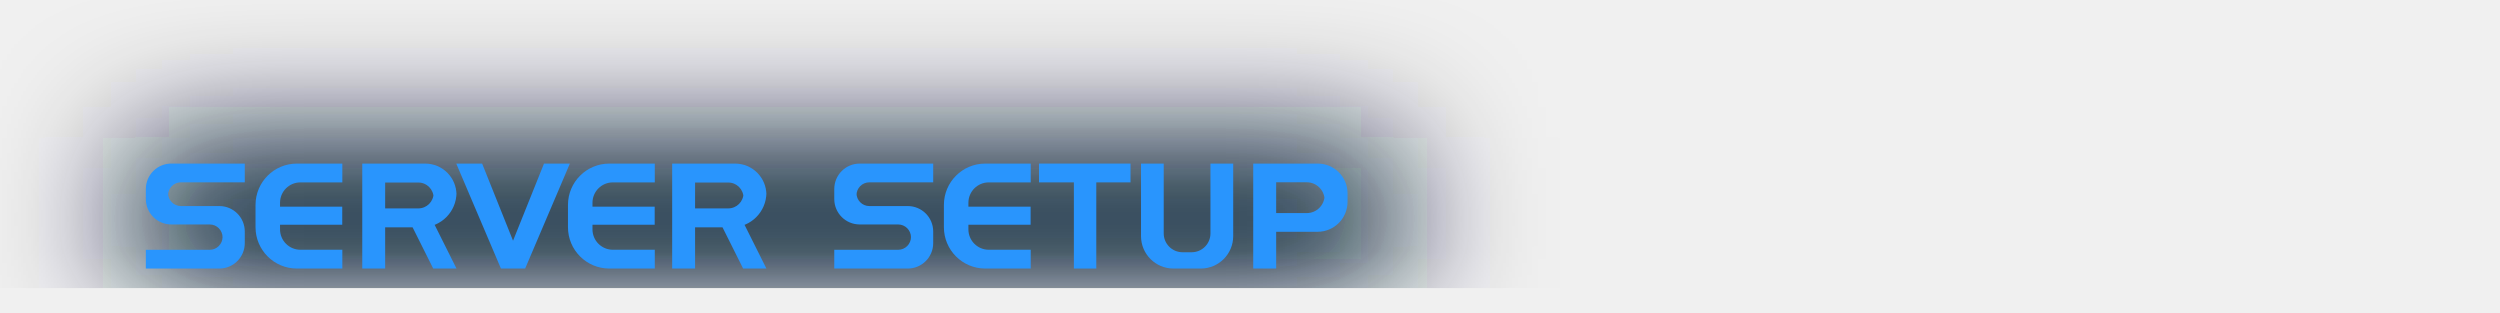
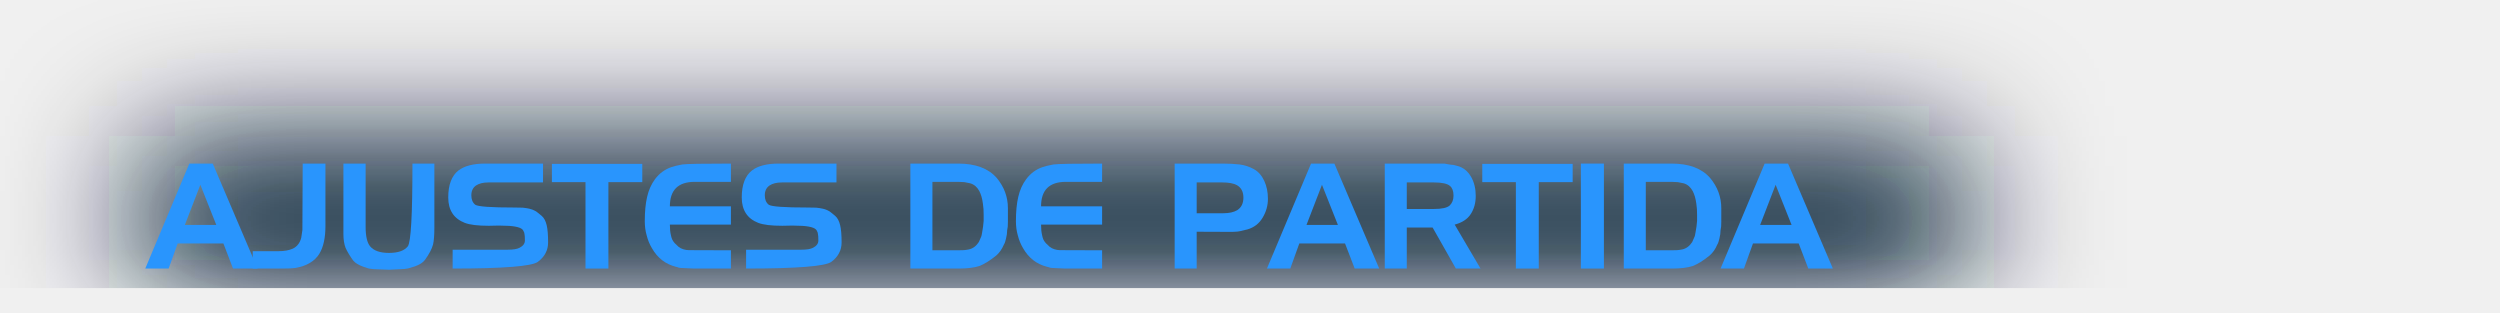
<svg xmlns="http://www.w3.org/2000/svg" width="512" height="64" viewBox="0 0 512 64">
  <defs>
-     <path id="gE" d="M0,8.47C0,3.79 3.79,0 8.47,0L17.78,0L17.78,3.85L9.2,3.85C6.89,3.85 5.02,5.72 5.02,8.02L5.02,8.82L17.76,8.82L17.76,12.53L5.02,12.53L5.02,13.48C5.02,15.78 6.89,17.65 9.2,17.65L17.78,17.65L17.78,21.5L8.47,21.5C3.79,21.5 0,17.71 0,13.03Z" />
-     <path id="gP" d="M0,0L13.22,0C16.59,0 19.32,2.73 19.32,6.09L19.32,7.84C19.32,11.22 16.57,13.97 13.18,13.97L4.7,13.97L4.7,21.5L0,21.5ZM4.7,10.14L10.97,10.14C12.98,10.14 14.62,8.5 14.62,6.49L14.62,7.48C14.62,5.47 12.98,3.83 10.97,3.83L4.7,3.83Z" />
-     <path id="gR" d="M0,0L12.89,0C16.43,0 19.3,2.87 19.3,6.41L19.3,5.95C19.3,9.88 16.11,13.06 12.18,13.06L4.69,13.06L4.69,21.5L0,21.5ZM4.69,9.18L11.49,9.18C13.21,9.18 14.61,7.78 14.61,6.06L14.61,7C14.61,5.28 13.21,3.88 11.49,3.88L4.69,3.88ZM9.81,12.06L14.58,12.06L19.3,21.5L14.53,21.5Z" />
-     <path id="gS" d="M20.26,0L20.26,3.84L7.18,3.84C5.73,3.84 4.55,5.02 4.55,6.47L4.55,6.07C4.55,7.52 5.73,8.7 7.18,8.7L15.05,8.7C17.93,8.7 20.26,11.03 20.26,13.91L20.26,16.29C20.26,19.17 17.93,21.5 15.05,21.5L0,21.5L0,17.66L13.08,17.66C14.53,17.66 15.71,16.48 15.71,15.03L15.71,15.11C15.71,13.65 14.53,12.47 13.08,12.47L5.21,12.47C2.33,12.47 0,10.14 0,7.27L0,5.21C0,2.33 2.33,0 5.21,0Z" />
-     <path id="gT" d="M0,0L18.74,0L18.74,3.85L11.73,3.85L11.73,21.5L7.14,21.5L7.14,3.85L0,3.85Z" />
-     <path id="gU" d="M0,0L4.65,0L4.65,14.31C4.65,16.44 6.38,18.16 8.5,18.16L10.37,18.16C12.5,18.16 14.22,16.44 14.22,14.31L14.22,0L18.88,0L18.88,14.86C18.88,18.53 15.9,21.5 12.24,21.5L6.64,21.5C2.97,21.5 0,18.53 0,14.86Z" />
-     <path id="gV" d="M0,0L5.3,0L11.63,15.8L17.97,0L23.27,0L14.11,21.5L9.15,21.5Z" />
    <filter id="soft" filterUnits="userSpaceOnUse" x="-60" y="-60" width="632" height="184">
-       <feGaussianBlur stdDeviation="14.34 13.24" />
+       <feGaussianBlur stdDeviation="14.23 13.06" />
    </filter>
    <mask id="cut" maskUnits="userSpaceOnUse" x="0" y="0" width="512" height="64">
      <rect width="512" height="59" fill="#fff" />
    </mask>
  </defs>
  <g mask="url(#cut)">
-     <rect width="512" height="64" fill="none" />
-     <rect x="27.91" y="28.3" width="257.34" height="40.41" fill="#021931" fill-opacity="0.912" filter="url(#soft)" />
+     <rect x="29.08" y="28.05" width="372.69" height="40.95" fill="#021931" fill-opacity="0.893" filter="url(#soft)" />
  </g>
-   <g id="text" fill="#2995fd">
-     <use href="#gS" transform="translate(29.87,33.5)" />
-     <use href="#gE" transform="translate(52.33,33.5)" />
-     <use href="#gR" transform="translate(74.19,33.5)" />
-     <use href="#gV" transform="translate(93.44,33.5)" />
-     <use href="#gE" transform="translate(116.32,33.5)" />
-     <use href="#gR" transform="translate(137.66,33.5)" />
-     <use href="#gS" transform="translate(170.86,33.5)" />
-     <use href="#gE" transform="translate(193.31,33.5)" />
-     <use href="#gT" transform="translate(212.79,33.5)" />
-     <use href="#gU" transform="translate(233.68,33.5)" />
-     <use href="#gP" transform="translate(256.66,33.5)" />
+   <g fill="#2995fd" transform="translate(30.68 33.5)">
+     <path d="M22.07 21.5 12.89 0H8.1L-0.93 21.5H3.86L5.71 16.36H15.07L17.04 21.5ZM13.61 12.56H7.18L10.35 4.34Z" />
+     <path d="M35.97 12.8V0H31.31L31.25 13.61L31.01 15.22Q30.59 16.81 29.27 17.43Q28.11 17.94 26.4 17.94H21.08V21.5H26.97L28.77 21.47L29.81 21.38Q33.28 20.78 34.72 18.48Q35.97 16.42 35.97 12.8Z" />
+     <path d="M58.28 13.04V0H53.79Q53.79 15.73 52.84 16.95Q51.76 18.3 48.98 18.3Q46.26 18.3 45.12 16.95Q44.2 15.85 44.2 12.92V0H39.65V14.44Q39.65 16.12 40.1 17.28Q40.37 17.88 40.79 18.57Q41.24 19.32 41.68 19.89Q42.31 20.63 43.75 21.14Q44.79 21.53 45.3 21.56Q45.9 21.65 46.53 21.65L48.98 21.74L51.52 21.62Q52.18 21.62 52.93 21.47L54.3 21.05Q55.74 20.54 56.34 19.74Q57.65 17.94 58.01 16.57Q58.28 15.43 58.28 13.04Z" />
+     <path d="M81.57 16.15Q81.57 13.84 81.28 12.62Q80.98 11.33 80.26 10.71L79.6 10.17L79.09 9.78Q78.43 9.39 77.72 9.24L77.09 9.12L76.37 9.03L74.67 9Q67.49 9 66.65 8.43Q65.85 7.8 65.85 6.49Q65.85 5.17 66.8 4.49Q67.76 3.86 69.37 3.86H80.53V0H68.66Q65.07 0 63.21 1.41Q61.12 3.05 61.12 6.94Q61.12 10.82 64.5 12.14Q66.05 12.74 69.43 12.74L70.9 12.71H71.92Q75.53 12.71 76.31 13.49Q76.46 13.64 76.55 13.87Q76.7 14.08 76.73 14.41Q76.82 14.77 76.82 15.76Q76.82 16.69 75.71 17.25Q74.97 17.64 73.32 17.64H62.02V21.5Q77.66 21.5 79.48 20.12Q81.57 18.57 81.57 16.15Z" />
+     <path d="M100.86 3.8V0.06H82.35V3.8H89.23V21.5H93.92V3.8Z" />
+     <path d="M119.01 21.5V17.76L110.37 17.73Q109.86 17.73 109.26 17.55Q108.7 17.37 108.31 17.07L107.5 16.3Q107.14 15.88 106.99 15.55Q106.81 15.13 106.72 14.65Q106.51 13.79 106.51 12.5H119.01V8.76H106.51Q106.51 3.74 111.6 3.74H119.01V0Q110.37 0 109.05 0.18Q107.56 0.45 106.75 0.75Q104.78 1.44 103.46 3.2Q102.33 4.72 101.85 6.82Q101.37 8.85 101.37 11.81Q101.37 13.37 101.76 14.71Q102.12 16.15 102.84 17.34Q104.54 20.33 107.74 21.14Q107.83 21.17 108.01 21.2Q108.04 21.23 108.25 21.29Q108.58 21.38 108.82 21.38L109.5 21.41L111.42 21.5Z" />
+     <path d="M141.68 16.15Q141.68 13.84 141.38 12.62Q141.08 11.33 140.36 10.71L139.71 10.17L139.2 9.78Q138.54 9.39 137.82 9.24L137.19 9.12L136.48 9.03L134.77 9Q127.59 9 126.76 8.43Q125.95 7.8 125.95 6.49Q125.95 5.17 126.91 4.49Q127.86 3.86 129.48 3.86H140.63V0H128.76Q125.17 0 123.32 1.41Q121.23 3.05 121.23 6.94Q121.23 10.82 124.6 12.14Q126.16 12.74 129.54 12.74L131 12.71H132.02Q135.64 12.71 136.42 13.49Q136.57 13.64 136.66 13.87Q136.8 14.08 136.83 14.41Q136.92 14.77 136.92 15.76Q136.92 16.69 135.82 17.25Q135.07 17.64 133.43 17.64H122.12V21.5Q137.76 21.5 139.59 20.12Q141.68 18.57 141.68 16.15Z" />
+     <path d="M175.74 9.15Q175.74 5.68 173.44 2.93Q170.86 0 165.57 0H155.76V21.5H165.69Q168.26 21.5 169.88 20.99Q171.37 20.42 173.38 18.81Q174.33 17.97 174.9 16.63Q175.14 16.21 175.17 16.03Q175.2 15.94 175.26 15.7Q175.32 15.55 175.35 15.37Q175.44 14.86 175.53 14.47Q175.59 13.93 175.59 13.64Q175.65 13.4 175.71 12.89Q175.74 12.62 175.74 11.9V11.54V11.12V10.62V9.96ZM170.77 10.79V11.66V11.75Q170.71 12.44 170.65 12.92Q170.53 13.76 170.45 14.17Q170.42 14.32 170.36 14.65Q170.3 14.86 170.3 14.89L169.79 16.06Q168.98 17.31 167.75 17.58L167.25 17.67L166.71 17.73L165.51 17.76H160.28V3.74H165.51L166.83 3.8L168.02 4.04Q169.19 4.37 169.88 5.62Q170.42 6.64 170.62 8.22Q170.68 8.61 170.74 9.33Q170.77 9.72 170.77 10.47Z" />
+     <path d="M195.03 21.5V17.76L186.38 17.73Q185.87 17.73 185.28 17.55Q184.71 17.37 184.32 17.07L183.51 16.3Q183.15 15.88 183 15.55Q182.82 15.13 182.74 14.65Q182.53 13.79 182.53 12.5H195.03V8.76H182.53Q182.53 3.74 187.61 3.74H195.03V0Q186.38 0 185.07 0.18Q183.57 0.45 182.76 0.75Q180.79 1.44 179.48 3.2Q178.34 4.72 177.86 6.82Q177.38 8.85 177.38 11.81Q177.38 13.37 177.77 14.71Q178.13 16.15 178.85 17.34Q180.55 20.33 183.75 21.14Q183.84 21.17 184.02 21.2Q184.05 21.23 184.26 21.29Q184.59 21.38 184.83 21.38L185.52 21.41L187.43 21.5Z" />
+     <path d="M228.99 7.21Q228.99 5.17 228.25 3.56Q227.47 1.88 226.12 1.14Q224.69 0.36 223.19 0.18Q221.64 0 219.69 0H209.89V21.5H214.4V13.96L221.7 13.99Q222.03 13.99 222.27 13.96Q222.71 13.96 223.31 13.84L224.24 13.61L224.78 13.49Q226.84 12.89 227.92 11.06Q228.99 9.27 228.99 7.21ZM223.97 6.97Q223.97 8.73 222.71 9.54Q221.64 10.17 219.87 10.17H214.4V3.86H219.63Q221.64 3.86 222.66 4.43Q223.97 5.2 223.97 6.97Z" />
+     <path d="M251.78 21.5 242.6 0H237.82L228.79 21.5H233.57L235.42 16.36H244.78L246.76 21.5ZM243.32 12.56H236.89L240.06 4.34Z" />
+     <path d="M272.53 21.5 267.24 12.5Q269.51 11.9 270.5 10.38Q271.55 8.82 271.55 6.61Q271.55 4.4 270.62 2.75Q269.57 0.9 267.69 0.45Q267.12 0.3 266.97 0.27Q266.88 0.24 266.58 0.24L265.95 0.15L265.12 0H264.01H252.92V21.5H257.43V13.1H262.72L267.48 21.5ZM267 6.55Q267 7.83 266.22 8.58Q265.42 9.3 262.96 9.3H257.43V3.86H262.96Q265.45 3.86 266.28 4.58Q267 5.2 267 6.55Z" />
+     <path d="M291.4 3.8V0.06H272.89V3.8H279.77V21.5H284.46V3.8Z" />
+     <path d="M297.8 21.5V0H293.08V21.5Z" />
+     <path d="M321.84 9.15Q321.84 5.68 319.54 2.93Q316.97 0 311.68 0H301.87V21.5H311.79Q314.37 21.5 315.98 20.99Q317.48 20.42 319.48 18.81Q320.44 17.97 321 16.63Q321.24 16.21 321.27 16.03Q321.3 15.94 321.36 15.7Q321.42 15.55 321.45 15.37Q321.54 14.86 321.63 14.47Q321.69 13.93 321.69 13.64Q321.75 13.4 321.81 12.89Q321.84 12.62 321.84 11.9V11.54V11.12V10.62V9.96ZM316.88 10.79V11.66V11.75Q316.82 12.44 316.76 12.92Q316.64 13.76 316.55 14.17Q316.52 14.32 316.46 14.65Q316.4 14.86 316.4 14.89L315.89 16.06Q315.08 17.31 313.86 17.58L313.35 17.67L312.81 17.73L311.62 17.76H306.38V3.74H311.62L312.93 3.8L314.13 4.04Q315.29 4.37 315.98 5.62Q316.52 6.64 316.73 8.22Q316.79 8.61 316.85 9.33Q316.88 9.72 316.88 10.47Z" />
+     <path d="M344.69 21.5 335.51 0H330.72L321.69 21.5H326.48L328.33 16.36H337.69L339.66 21.5ZM336.23 12.56H329.8L332.97 4.34Z" />
  </g>
</svg>
